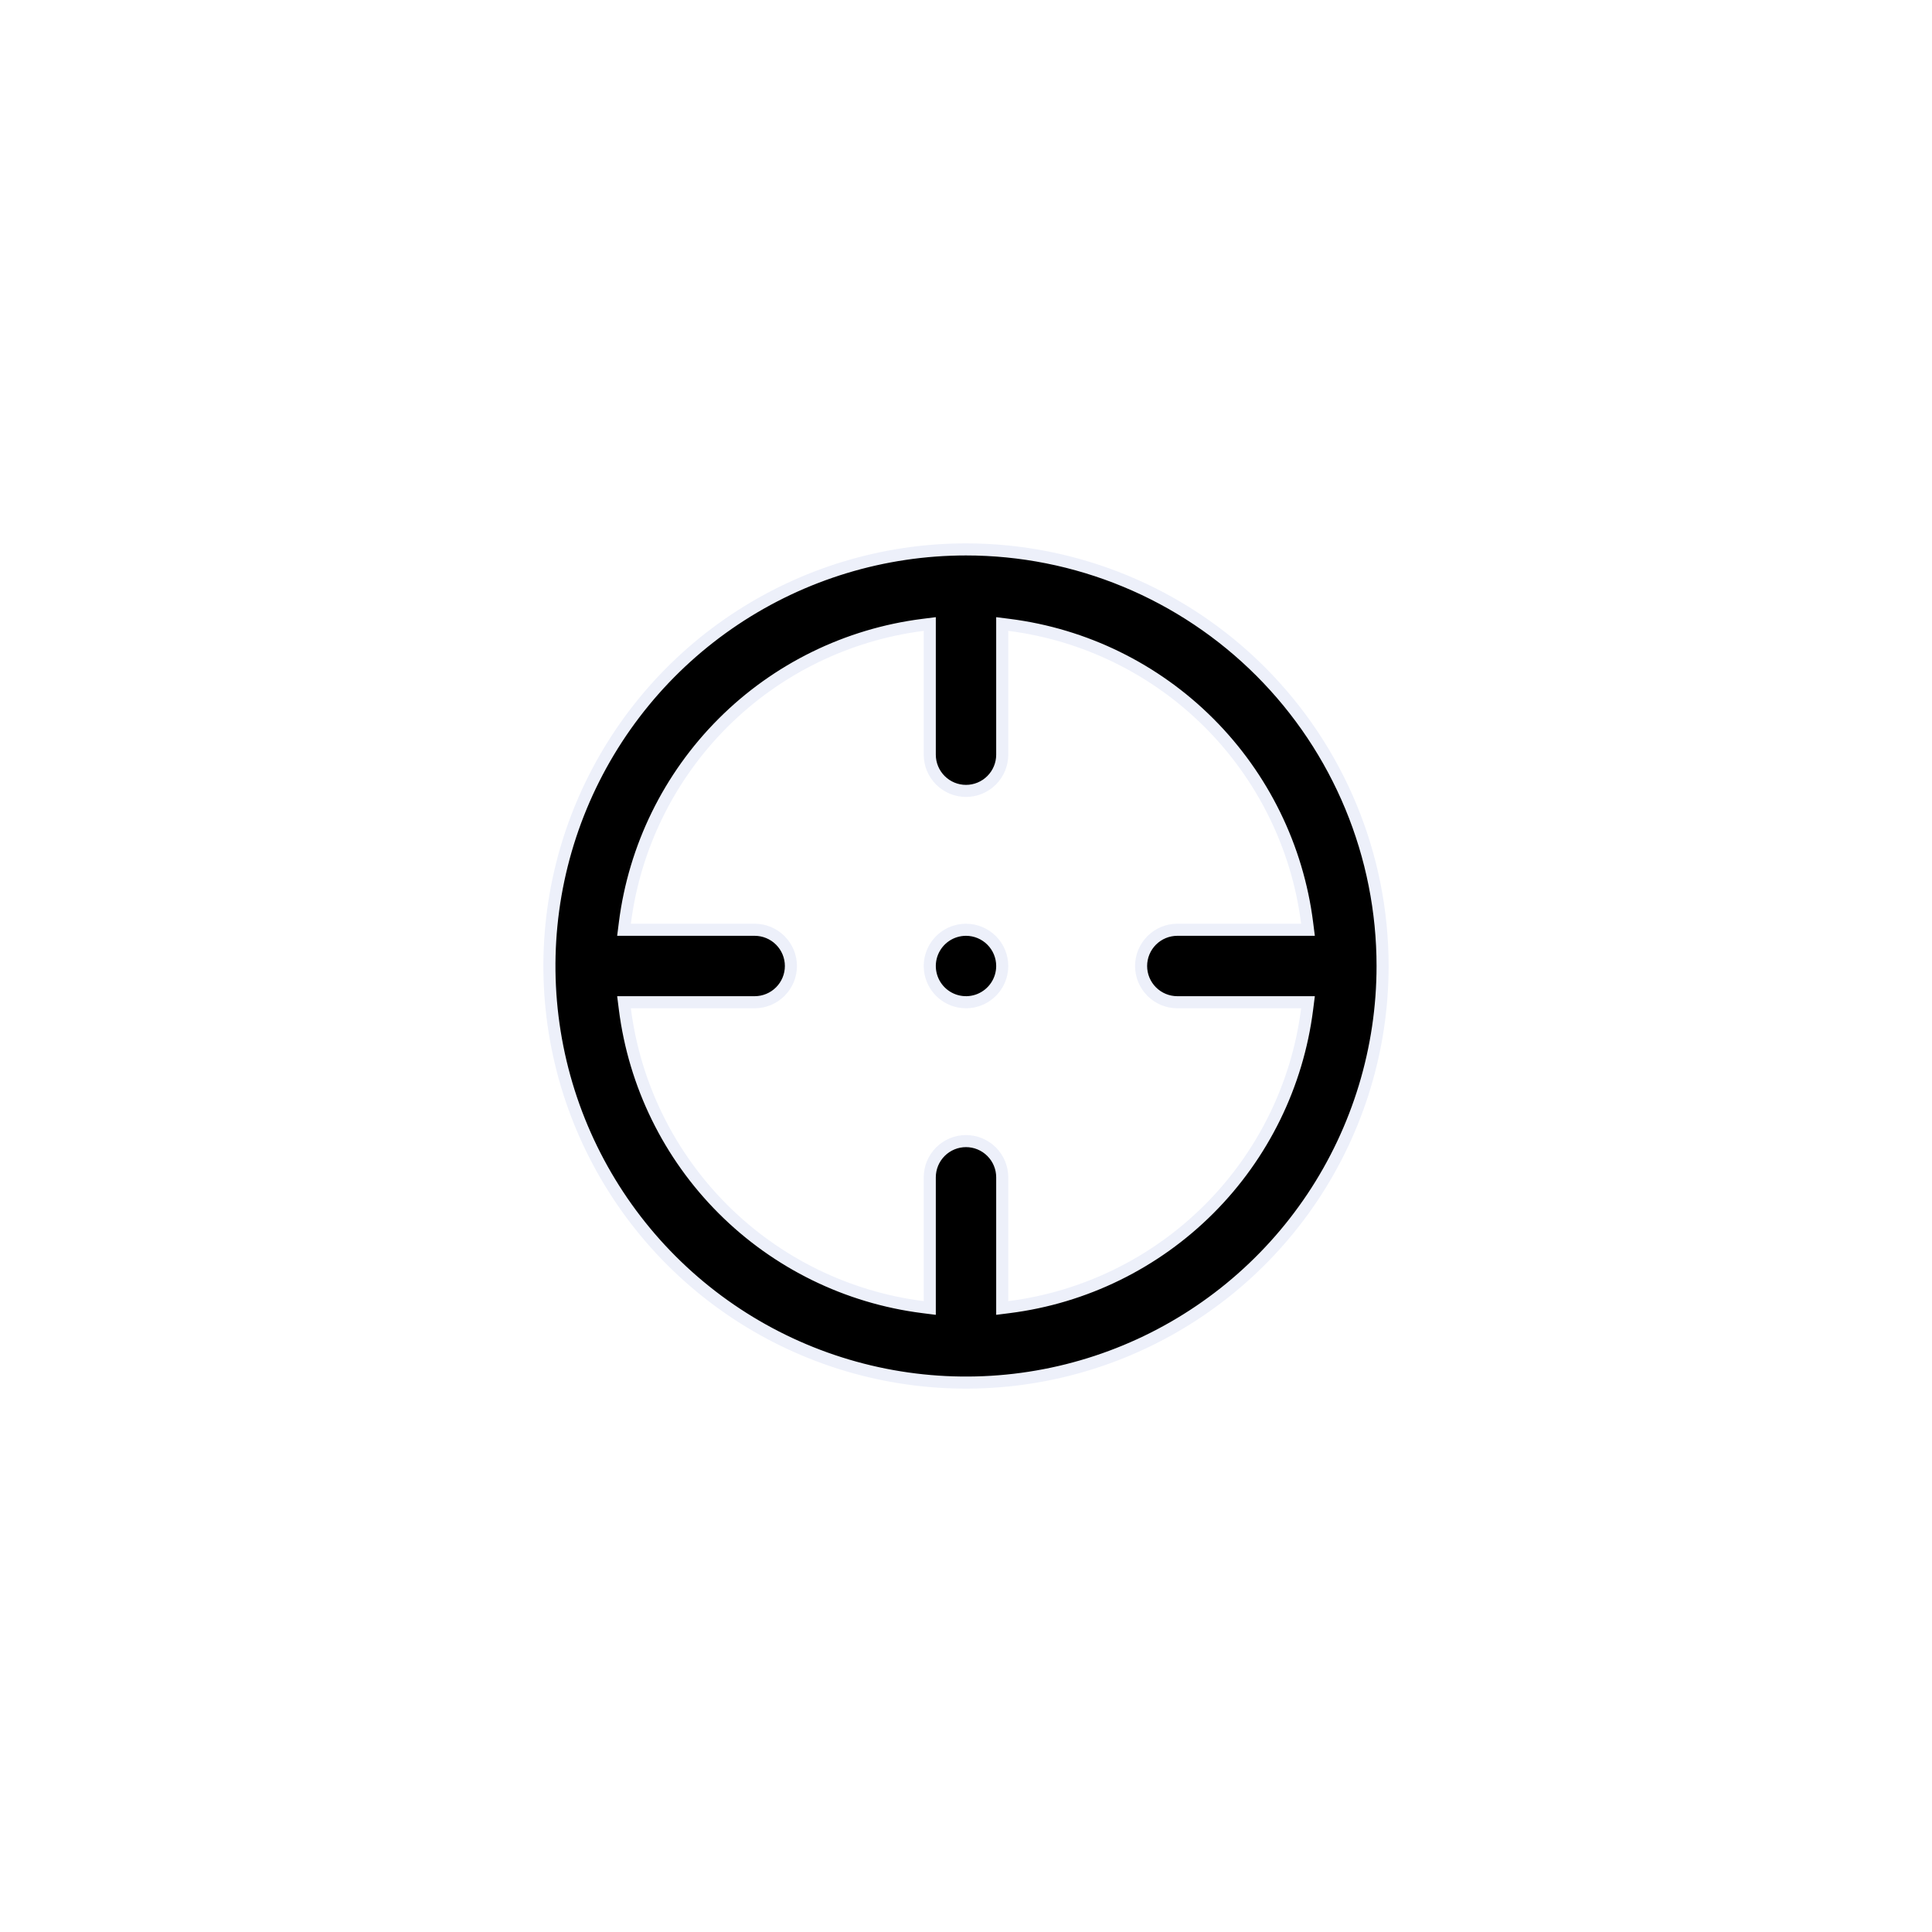
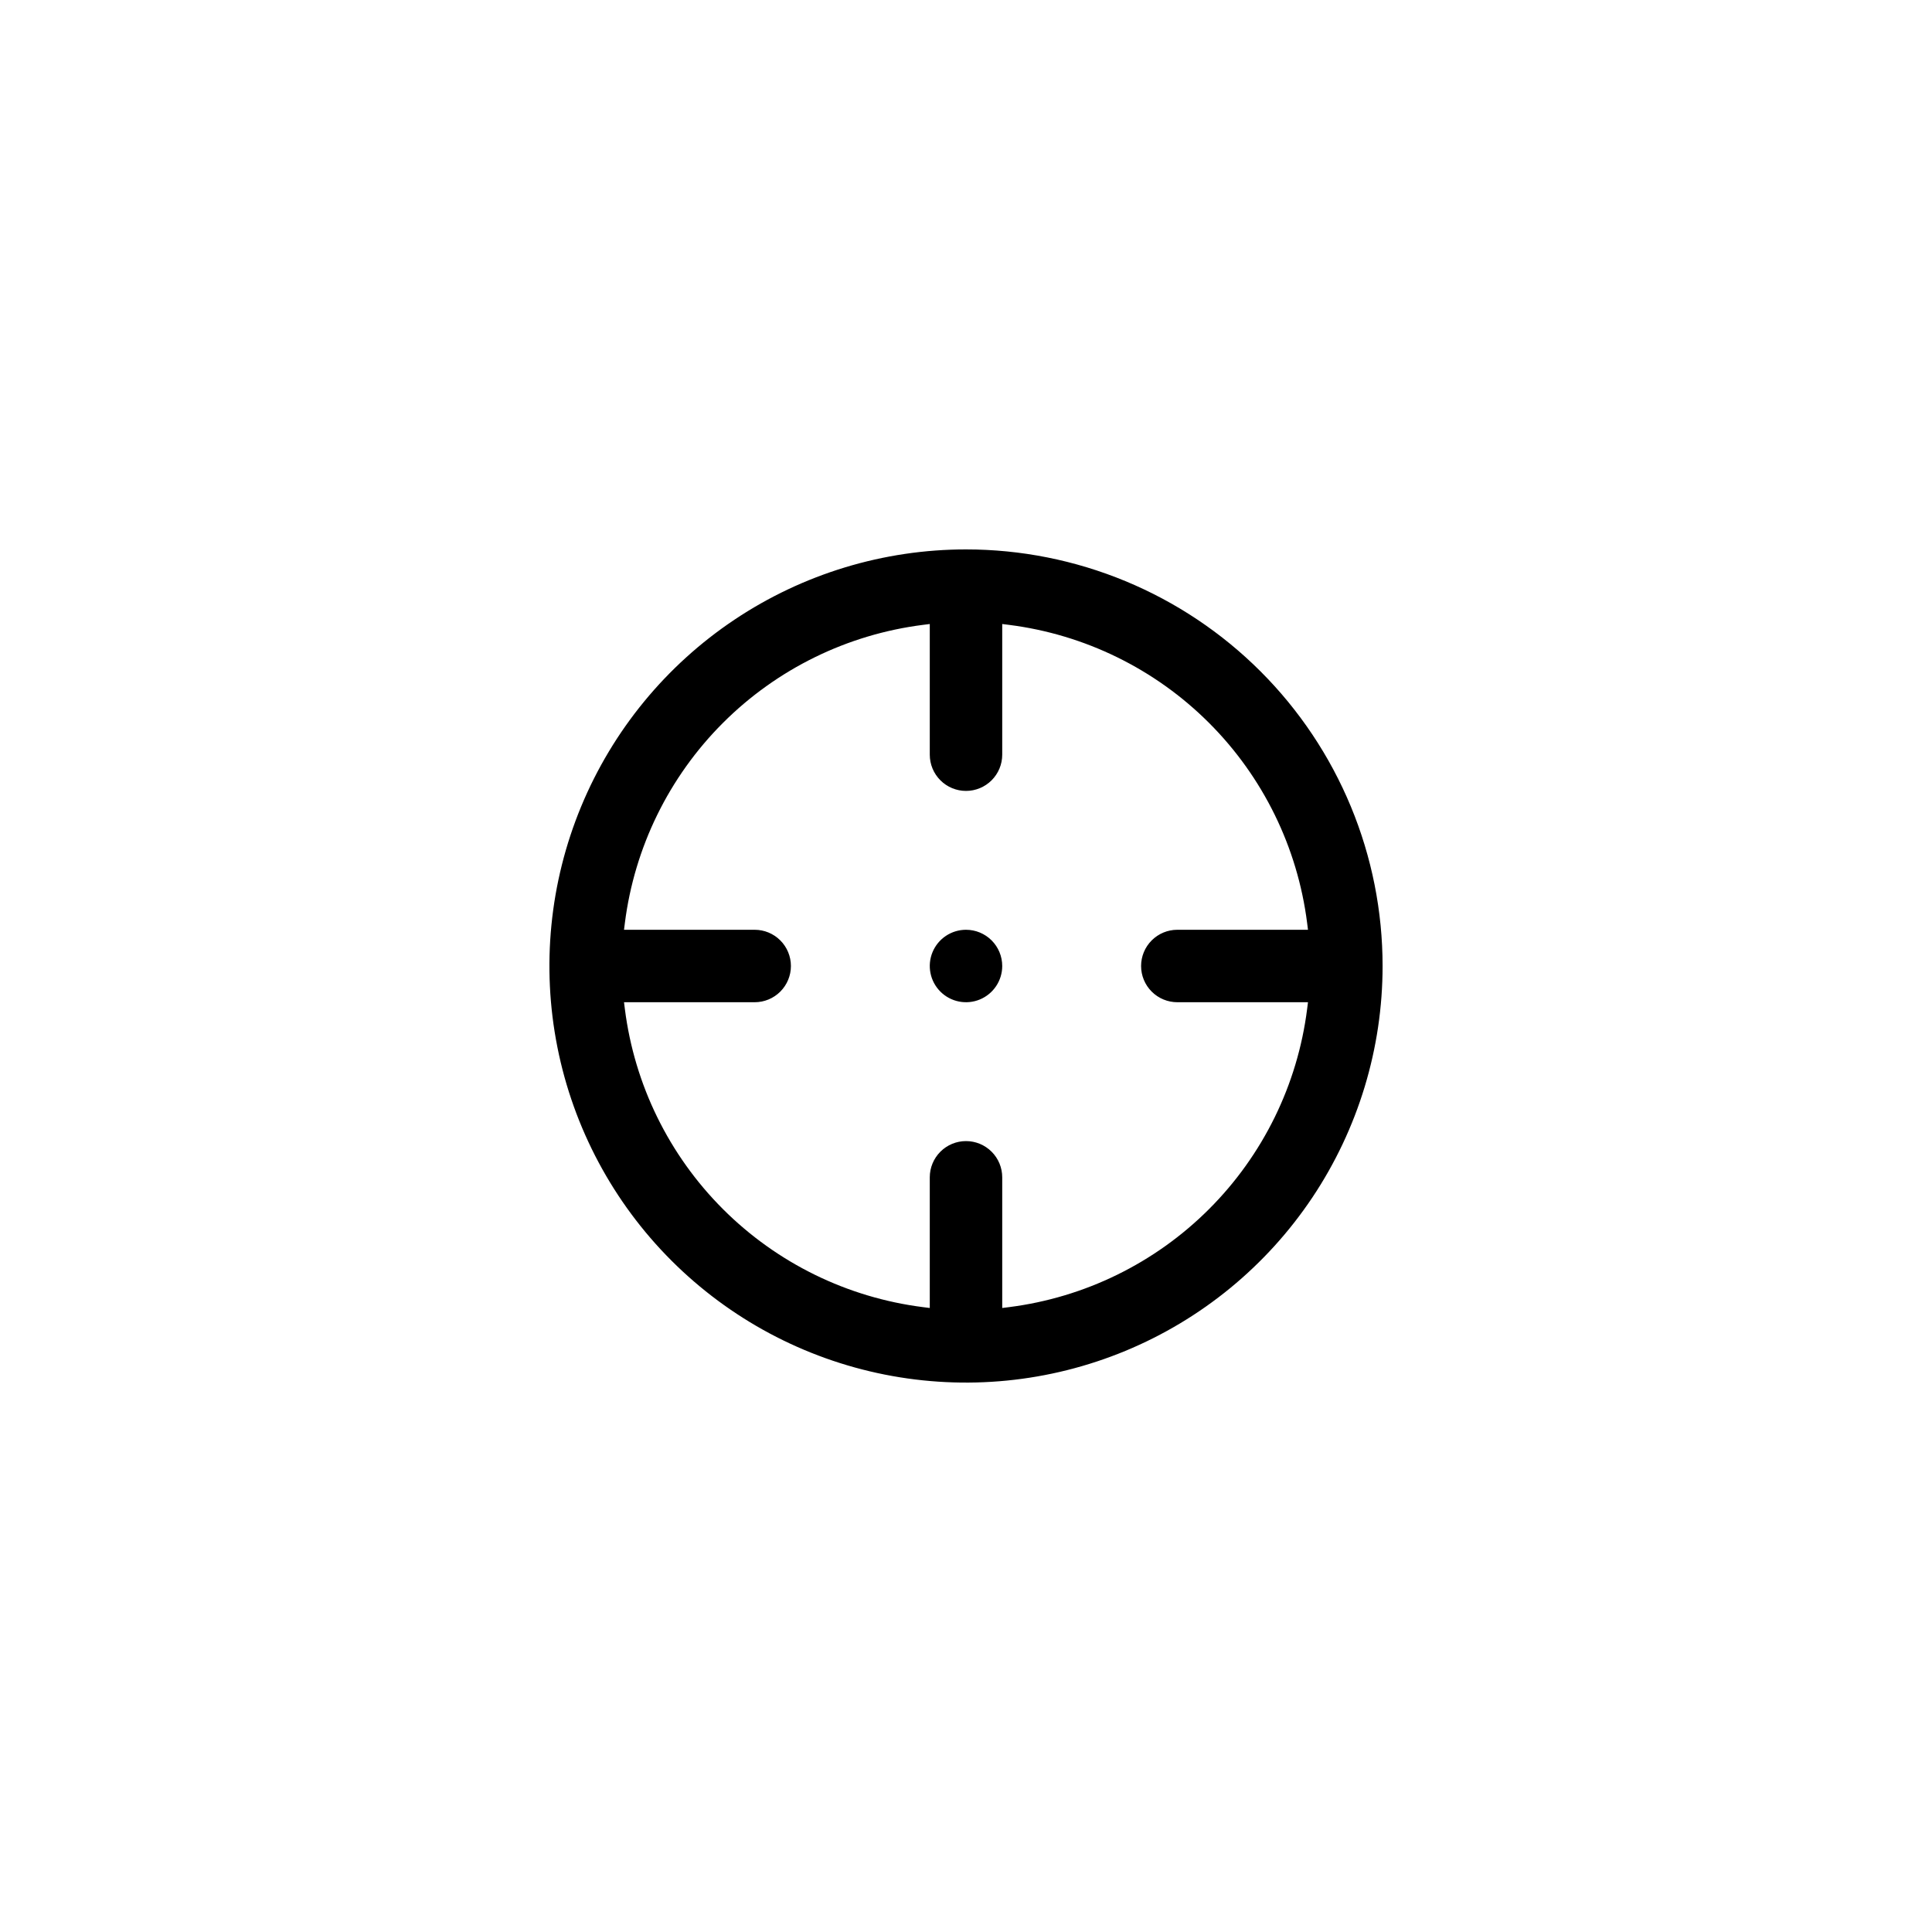
<svg xmlns="http://www.w3.org/2000/svg" width="160" height="160" viewBox="0 0 160 160" fill="none">
-   <path d="M80 45.5C84.53 45.5 89.016 46.392 93.202 48.126C97.388 49.86 101.192 52.401 104.396 55.605C107.599 58.808 110.14 62.612 111.874 66.798C113.608 70.984 114.5 75.47 114.5 80C114.5 86.823 112.476 93.493 108.686 99.167C104.895 104.84 99.506 109.263 93.202 111.874C86.898 114.485 79.962 115.168 73.269 113.837C66.577 112.506 60.429 109.22 55.605 104.396C50.78 99.571 47.494 93.423 46.163 86.731C44.832 80.038 45.515 73.102 48.126 66.798C50.737 60.494 55.16 55.105 60.833 51.315C66.507 47.524 73.177 45.5 80 45.5ZM83 62.5C83 63.296 82.684 64.058 82.121 64.621C81.558 65.184 80.796 65.5 80 65.5C79.204 65.5 78.442 65.184 77.879 64.621C77.316 64.058 77 63.296 77 62.5V51.678L76.438 51.749C70.167 52.544 64.339 55.401 59.87 59.87C55.401 64.339 52.544 70.167 51.749 76.438L51.678 77H62.5C63.296 77 64.058 77.316 64.621 77.879C65.184 78.442 65.5 79.204 65.5 80C65.5 80.796 65.184 81.558 64.621 82.121C64.058 82.684 63.296 83 62.5 83H51.678L51.749 83.562C52.544 89.833 55.401 95.661 59.87 100.13C64.339 104.599 70.167 107.456 76.438 108.251L77 108.322V97.5C77 96.704 77.316 95.942 77.879 95.379C78.442 94.816 79.204 94.5 80 94.5C80.796 94.5 81.558 94.816 82.121 95.379C82.684 95.942 83 96.704 83 97.5V108.322L83.562 108.251C89.833 107.456 95.661 104.599 100.13 100.13C104.599 95.661 107.456 89.833 108.251 83.562L108.322 83H97.5C96.704 83 95.942 82.684 95.379 82.121C94.816 81.558 94.5 80.796 94.5 80C94.5 79.204 94.816 78.442 95.379 77.879C95.942 77.316 96.704 77 97.5 77H108.322L108.251 76.438C107.456 70.167 104.599 64.339 100.13 59.87C95.661 55.401 89.833 52.544 83.562 51.749L83 51.678V62.5ZM80 77C80.796 77 81.558 77.316 82.121 77.879C82.684 78.442 83 79.204 83 80C83 80.593 82.824 81.174 82.494 81.667C82.165 82.16 81.696 82.544 81.148 82.772C80.6 82.999 79.997 83.058 79.415 82.942C78.833 82.827 78.299 82.541 77.879 82.121C77.459 81.701 77.173 81.167 77.058 80.585C76.942 80.003 77.001 79.4 77.228 78.852C77.456 78.304 77.84 77.835 78.333 77.506C78.826 77.176 79.407 77 80 77Z" fill="black" stroke="#EDF0FA" />
+   <path d="M80 45.5C84.53 45.5 89.016 46.392 93.202 48.126C97.388 49.86 101.192 52.401 104.396 55.605C107.599 58.808 110.14 62.612 111.874 66.798C113.608 70.984 114.5 75.47 114.5 80C114.5 86.823 112.476 93.493 108.686 99.167C104.895 104.84 99.506 109.263 93.202 111.874C86.898 114.485 79.962 115.168 73.269 113.837C66.577 112.506 60.429 109.22 55.605 104.396C50.78 99.571 47.494 93.423 46.163 86.731C44.832 80.038 45.515 73.102 48.126 66.798C50.737 60.494 55.16 55.105 60.833 51.315C66.507 47.524 73.177 45.5 80 45.5ZM83 62.5C83 63.296 82.684 64.058 82.121 64.621C81.558 65.184 80.796 65.5 80 65.5C79.204 65.5 78.442 65.184 77.879 64.621C77.316 64.058 77 63.296 77 62.5V51.678L76.438 51.749C70.167 52.544 64.339 55.401 59.87 59.87C55.401 64.339 52.544 70.167 51.749 76.438L51.678 77H62.5C63.296 77 64.058 77.316 64.621 77.879C65.184 78.442 65.5 79.204 65.5 80C65.5 80.796 65.184 81.558 64.621 82.121C64.058 82.684 63.296 83 62.5 83H51.678L51.749 83.562C52.544 89.833 55.401 95.661 59.87 100.13C64.339 104.599 70.167 107.456 76.438 108.251L77 108.322V97.5C77 96.704 77.316 95.942 77.879 95.379C78.442 94.816 79.204 94.5 80 94.5C80.796 94.5 81.558 94.816 82.121 95.379C82.684 95.942 83 96.704 83 97.5V108.322L83.562 108.251C89.833 107.456 95.661 104.599 100.13 100.13C104.599 95.661 107.456 89.833 108.251 83.562L108.322 83H97.5C96.704 83 95.942 82.684 95.379 82.121C94.816 81.558 94.5 80.796 94.5 80C94.5 79.204 94.816 78.442 95.379 77.879C95.942 77.316 96.704 77 97.5 77H108.322L108.251 76.438C107.456 70.167 104.599 64.339 100.13 59.87C95.661 55.401 89.833 52.544 83.562 51.749L83 51.678V62.5ZM80 77C80.796 77 81.558 77.316 82.121 77.879C82.684 78.442 83 79.204 83 80C83 80.593 82.824 81.174 82.494 81.667C82.165 82.16 81.696 82.544 81.148 82.772C80.6 82.999 79.997 83.058 79.415 82.942C78.833 82.827 78.299 82.541 77.879 82.121C77.459 81.701 77.173 81.167 77.058 80.585C76.942 80.003 77.001 79.4 77.228 78.852C77.456 78.304 77.84 77.835 78.333 77.506C78.826 77.176 79.407 77 80 77Z" fill="black" />
</svg>
